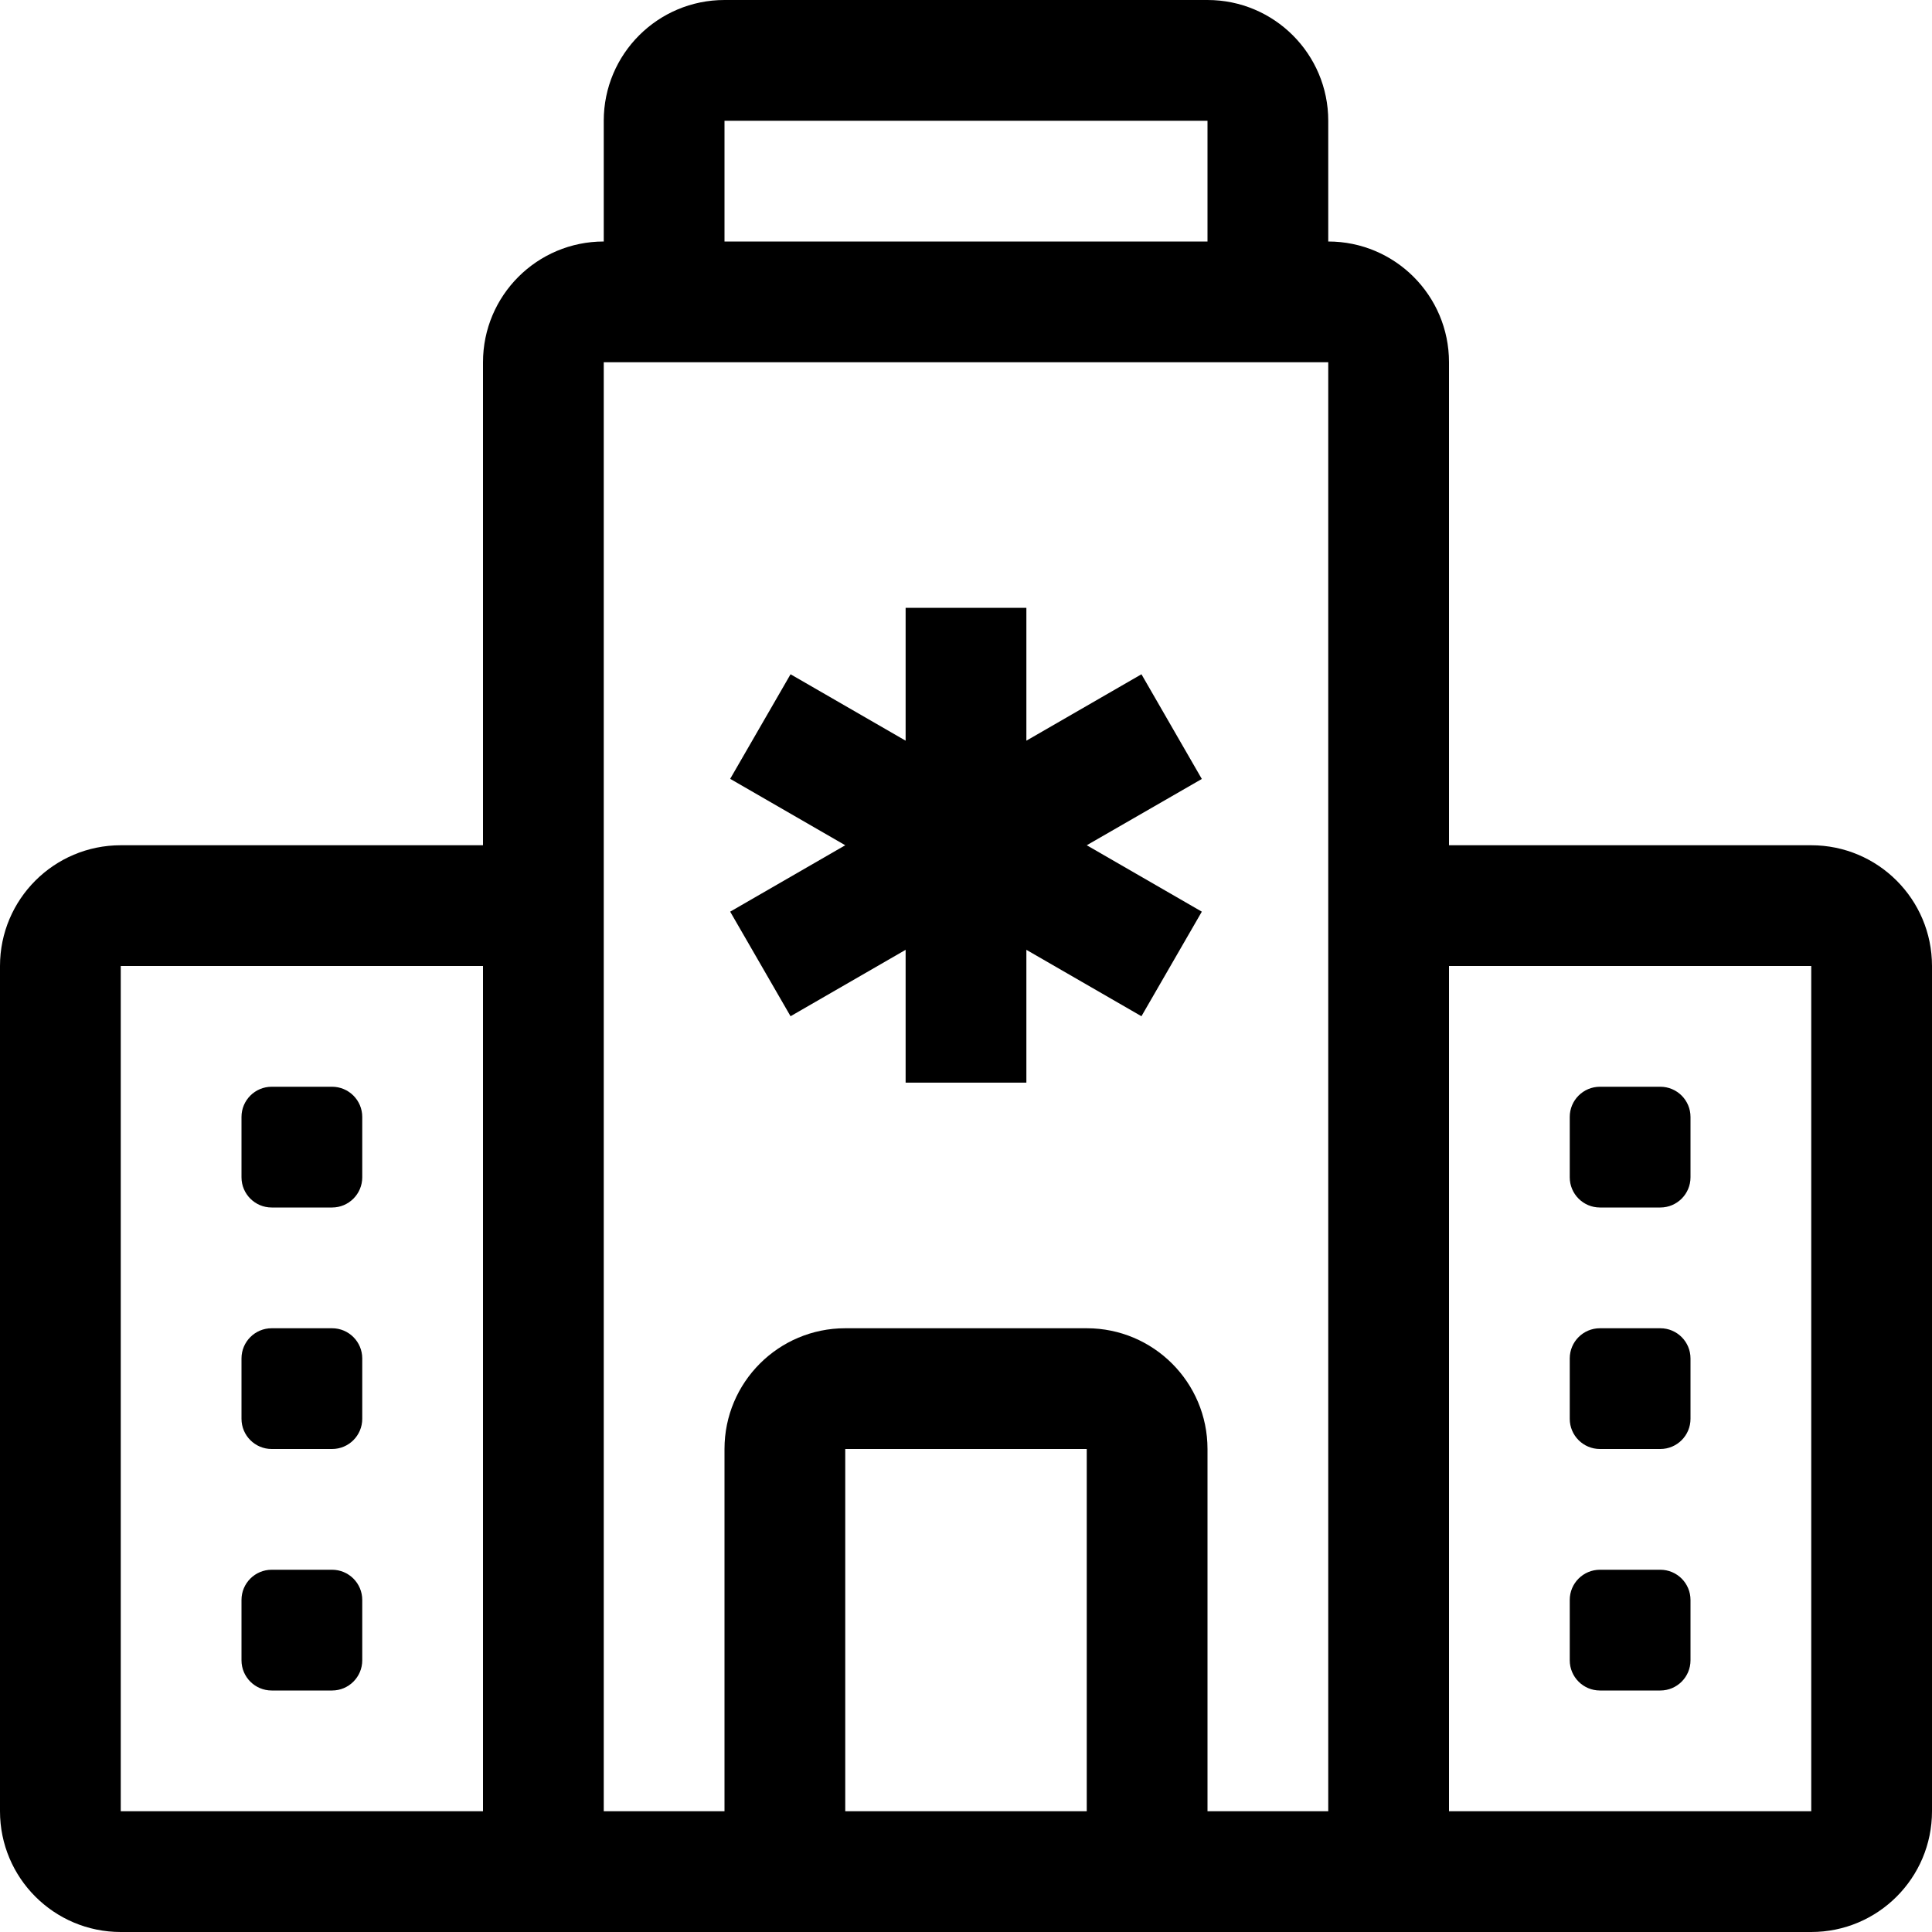
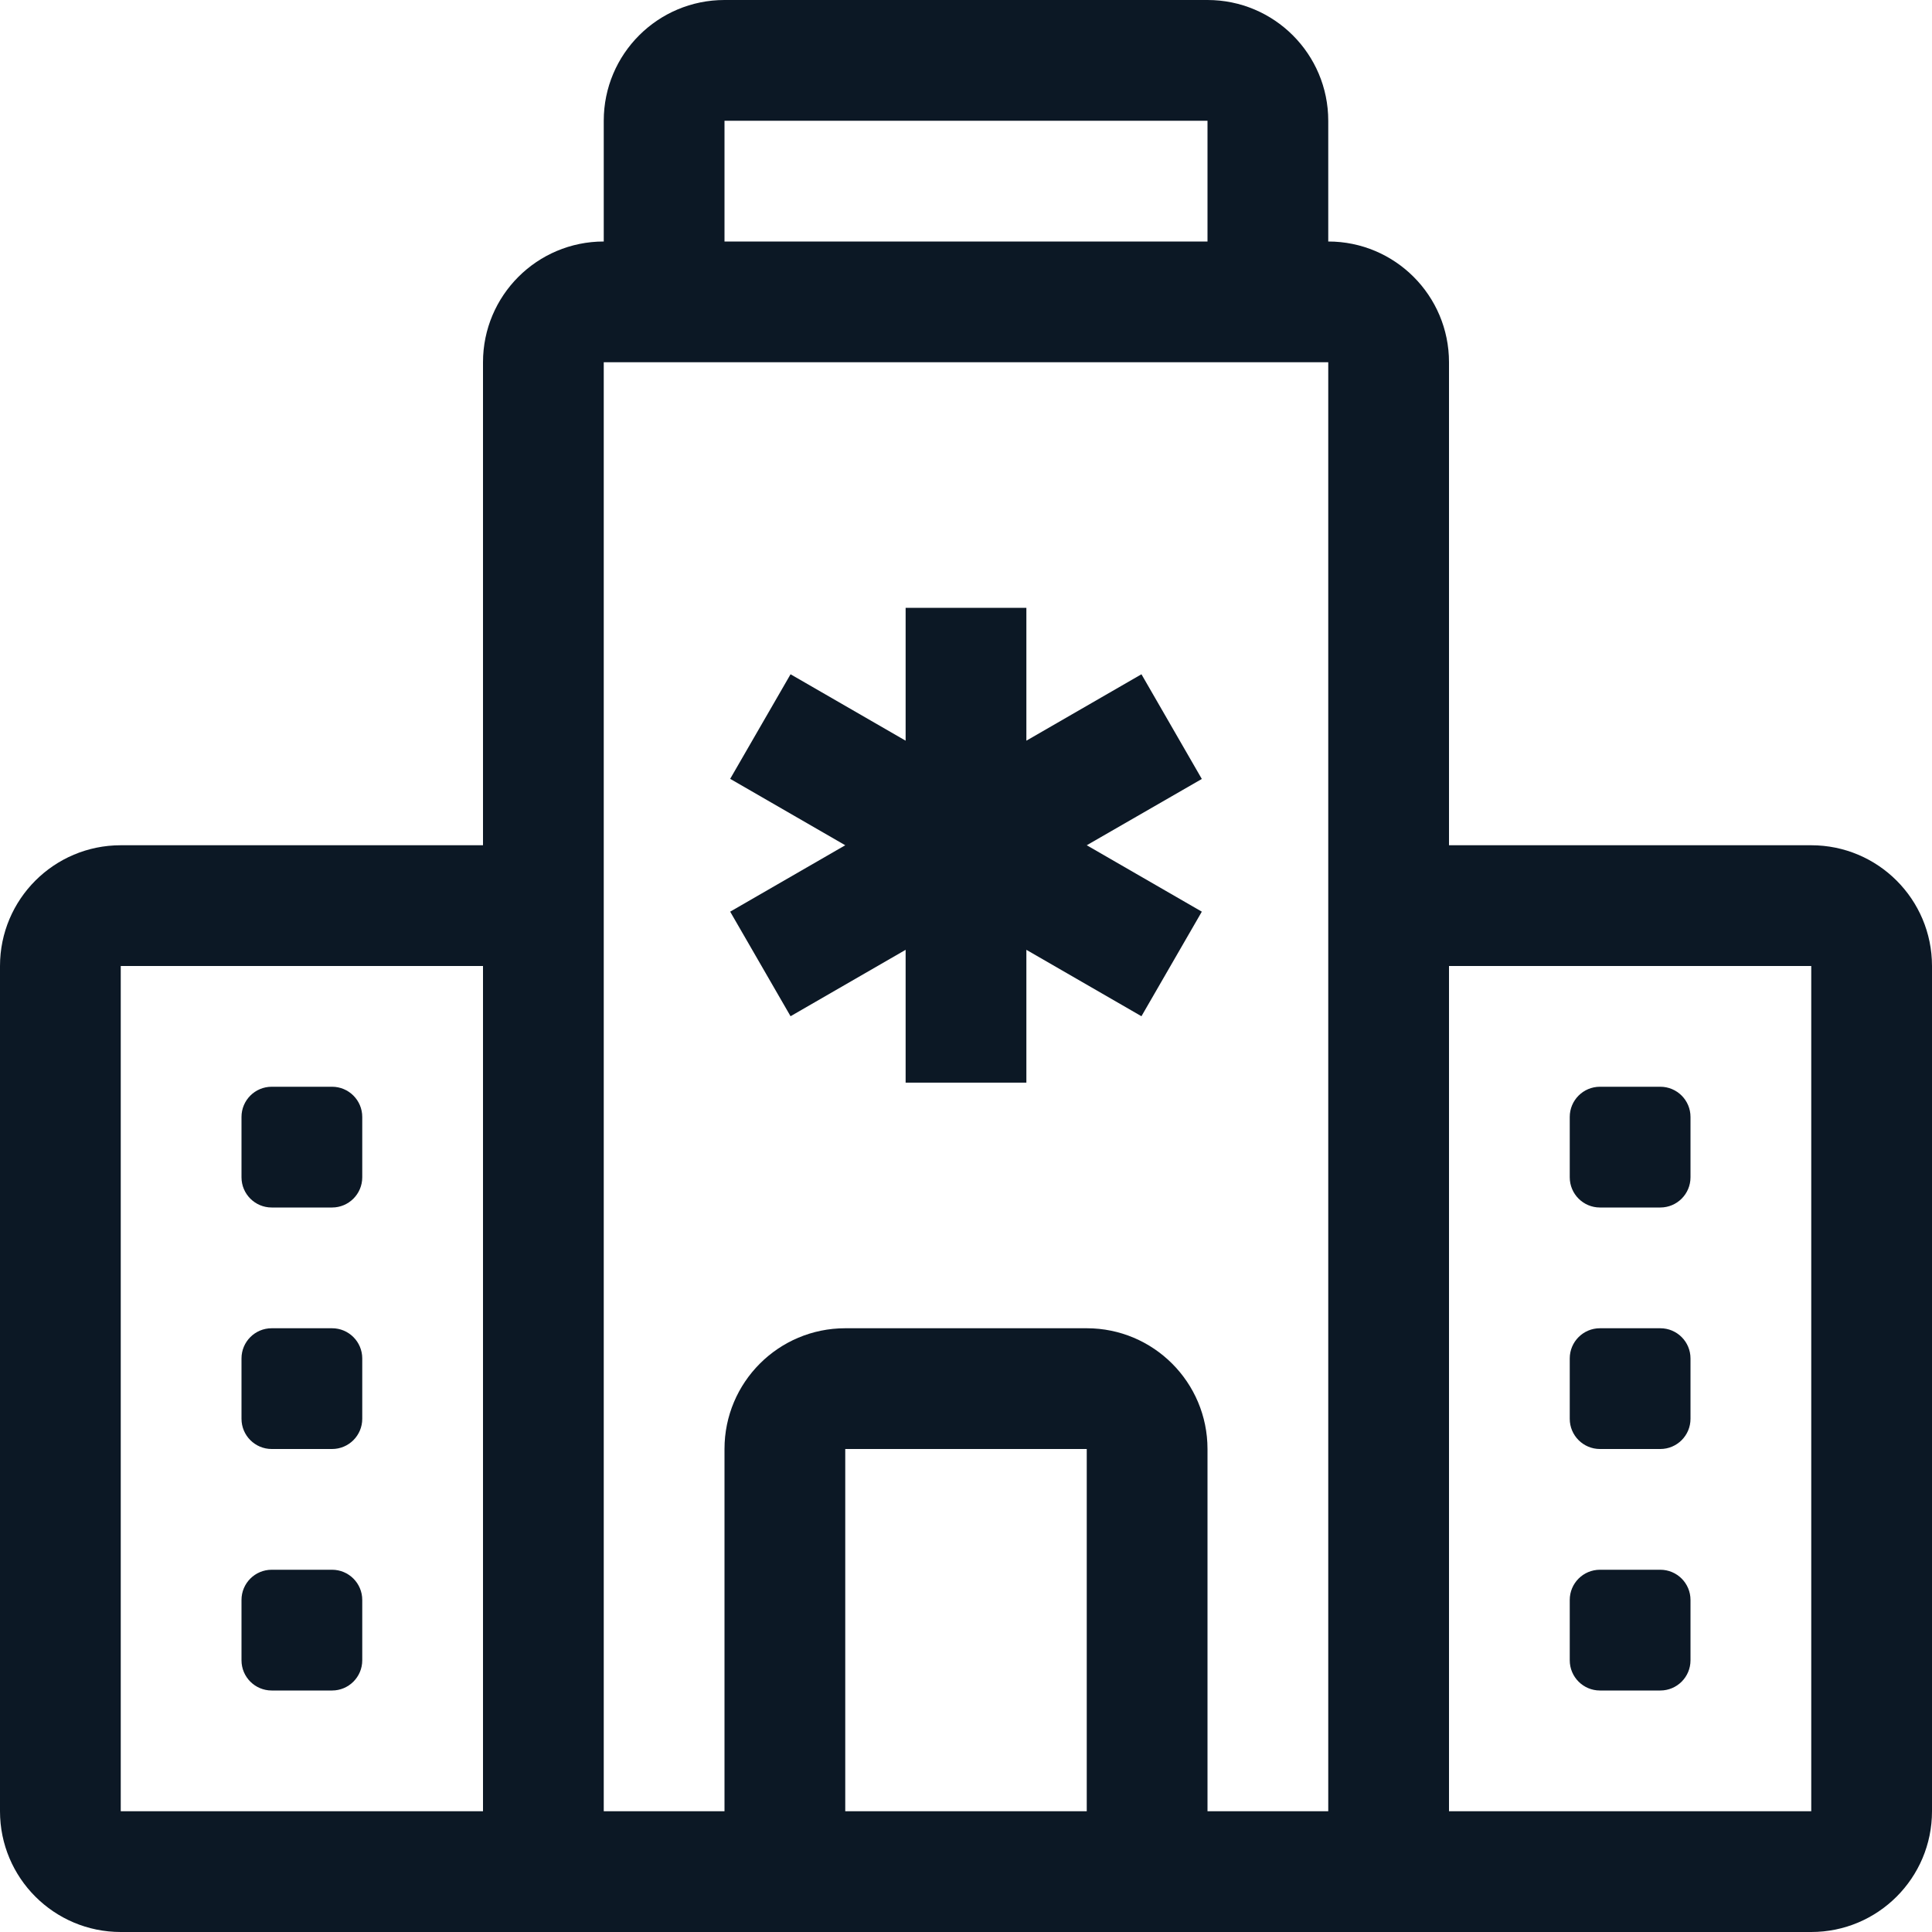
- <svg xmlns="http://www.w3.org/2000/svg" width="16" height="16" fill="currentColor" class="bi bi-hospital" viewBox="0 0 16 16">
+ <svg xmlns="http://www.w3.org/2000/svg" width="16" height="16" fill="#0c1825" class="bi bi-hospital" viewBox="0 0 16 16">
  <path d="M8.5 5.034v1.1l.953-.55.5.867L9 7l.953.55-.5.866-.953-.55v1.1h-1v-1.1l-.953.55-.5-.866L7 7l-.953-.55.5-.866.953.55v-1.1zM13.25 9a.25.25 0 0 0-.25.25v.5c0 .138.112.25.25.25h.5a.25.25 0 0 0 .25-.25v-.5a.25.25 0 0 0-.25-.25zM13 11.25a.25.25 0 0 1 .25-.25h.5a.25.25 0 0 1 .25.25v.5a.25.25 0 0 1-.25.25h-.5a.25.25 0 0 1-.25-.25zm.25 1.75a.25.25 0 0 0-.25.25v.5c0 .138.112.25.25.25h.5a.25.25 0 0 0 .25-.25v-.5a.25.25 0 0 0-.25-.25zm-11-4a.25.25 0 0 0-.25.25v.5c0 .138.112.25.25.25h.5A.25.25 0 0 0 3 9.75v-.5A.25.25 0 0 0 2.75 9zm0 2a.25.25 0 0 0-.25.25v.5c0 .138.112.25.25.25h.5a.25.25 0 0 0 .25-.25v-.5a.25.25 0 0 0-.25-.25zM2 13.25a.25.25 0 0 1 .25-.25h.5a.25.25 0 0 1 .25.25v.5a.25.25 0 0 1-.25.25h-.5a.25.25 0 0 1-.25-.25z" />
  <path d="M5 1a1 1 0 0 1 1-1h4a1 1 0 0 1 1 1v1a1 1 0 0 1 1 1v4h3a1 1 0 0 1 1 1v7a1 1 0 0 1-1 1H1a1 1 0 0 1-1-1V8a1 1 0 0 1 1-1h3V3a1 1 0 0 1 1-1zm2 14h2v-3H7zm3 0h1V3H5v12h1v-3a1 1 0 0 1 1-1h2a1 1 0 0 1 1 1zm0-14H6v1h4zm2 7v7h3V8zm-8 7V8H1v7z" />
</svg>
